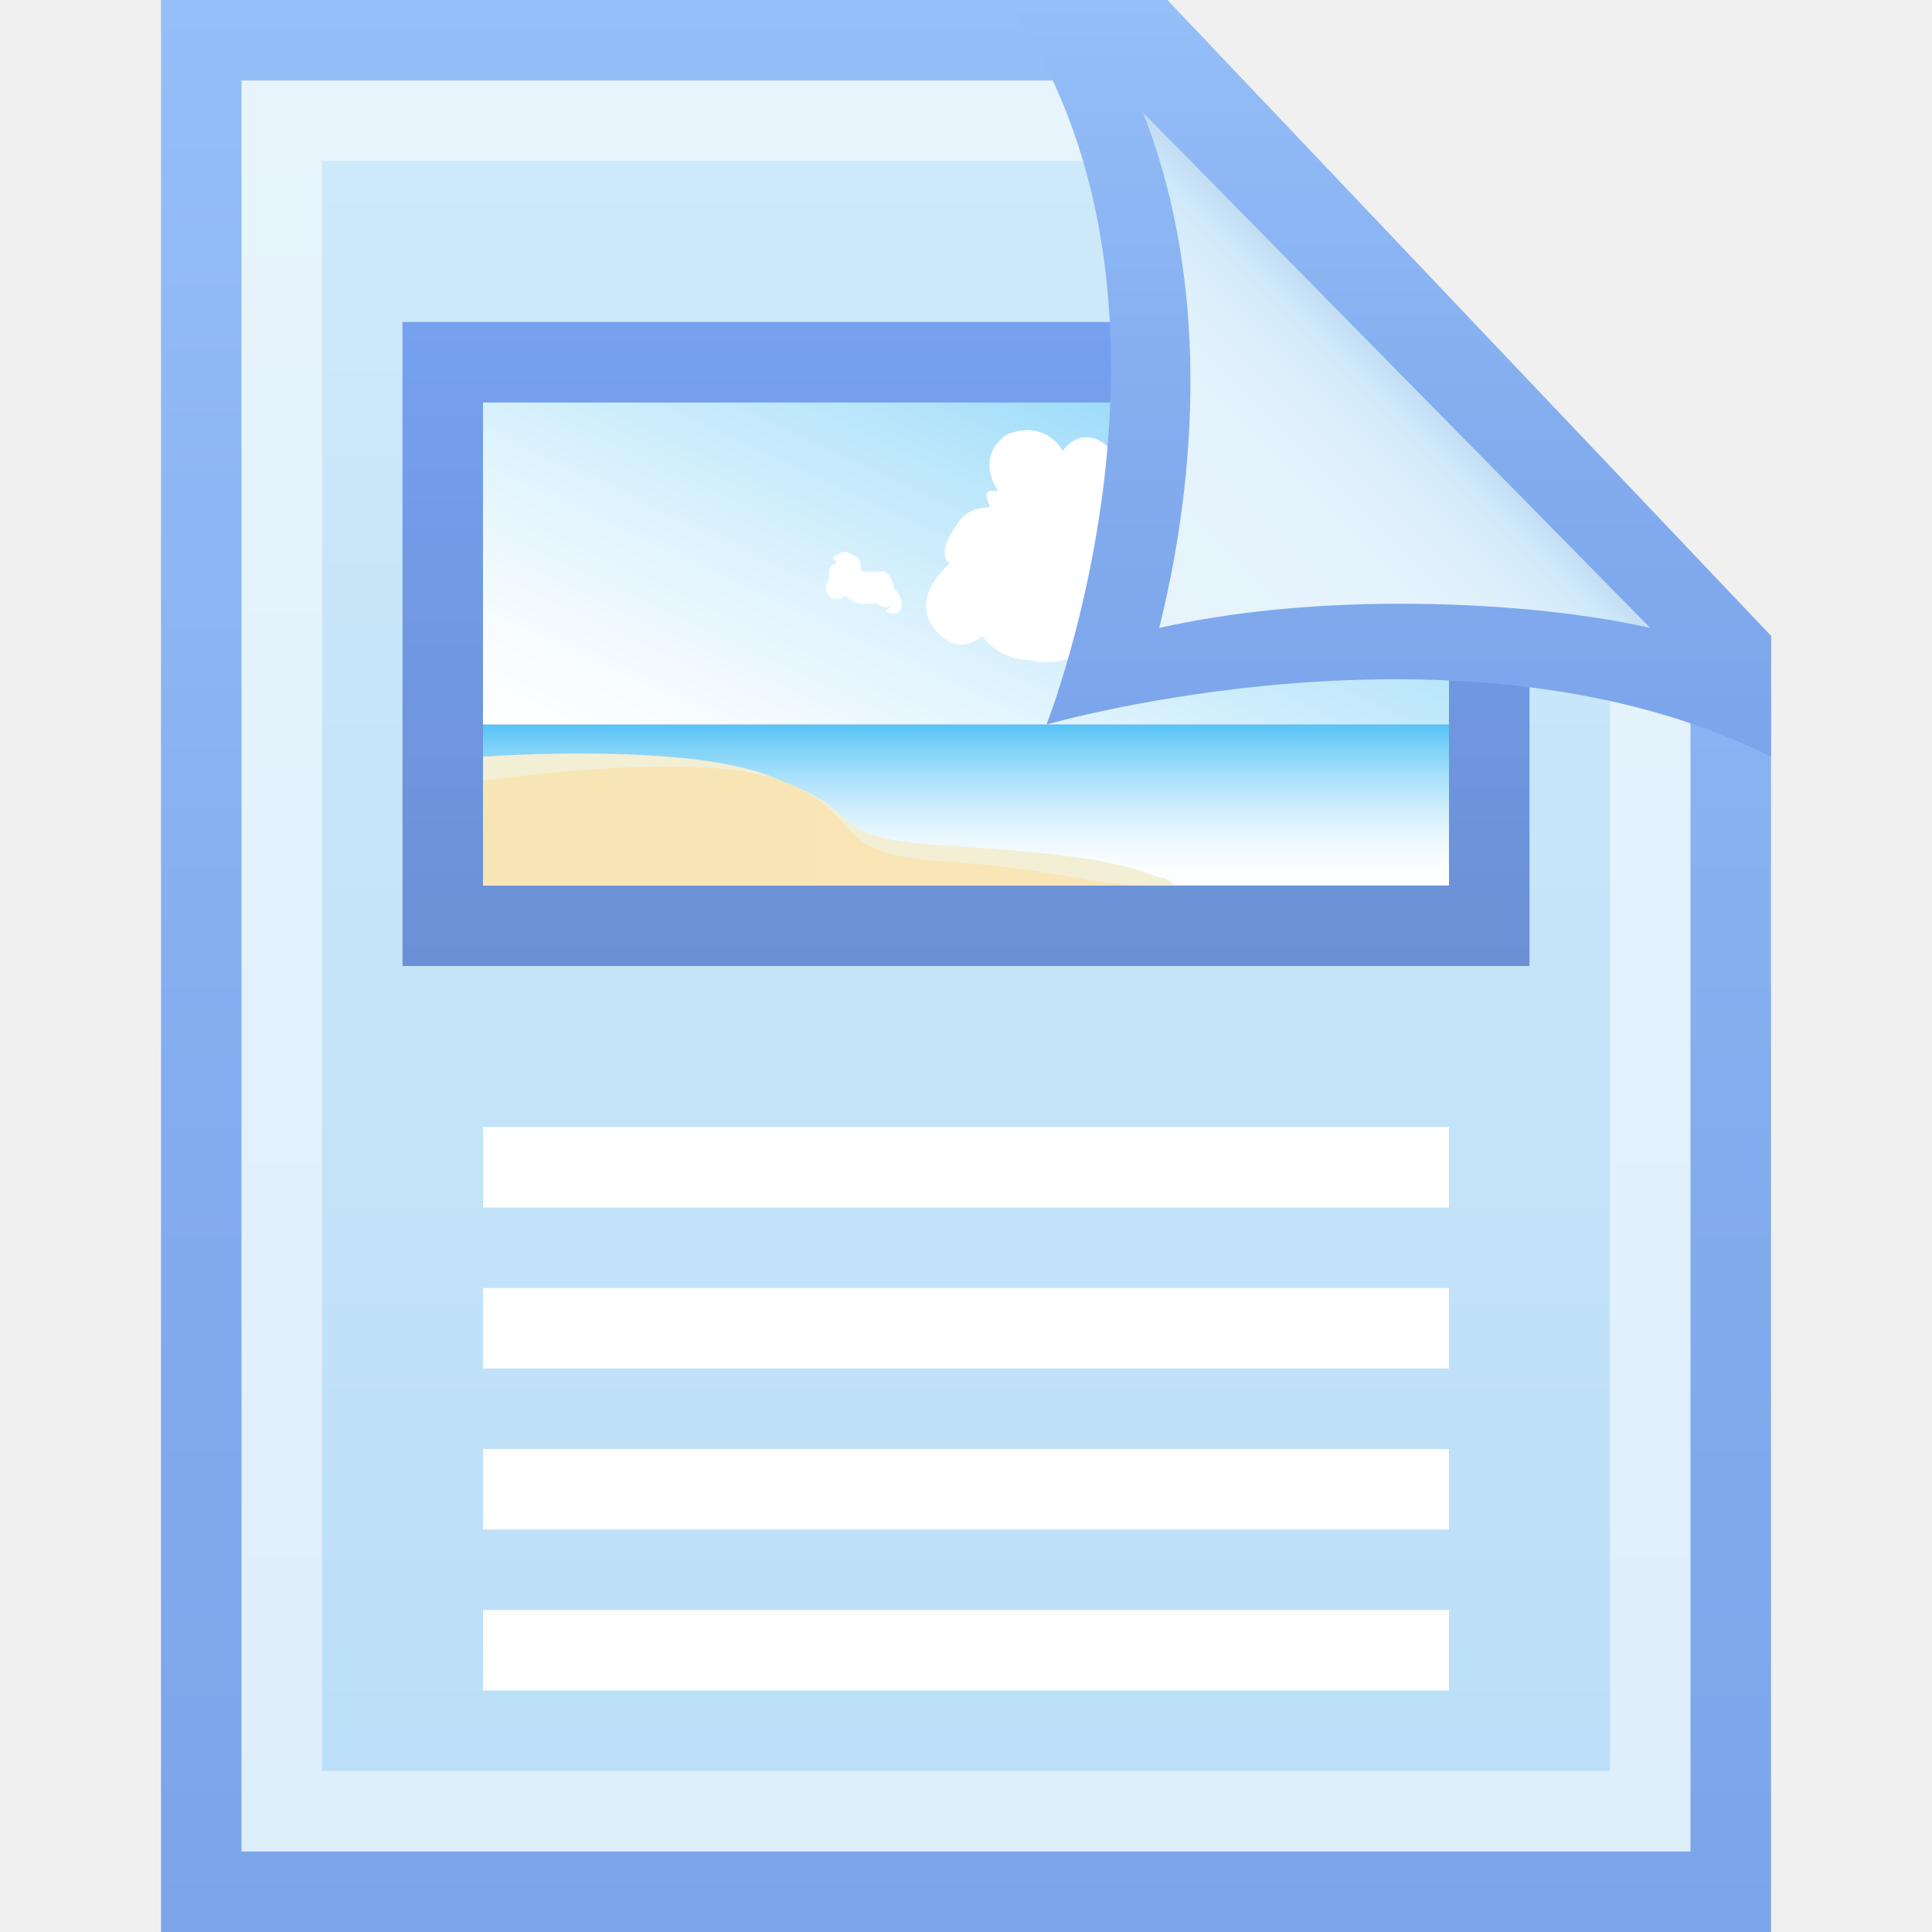
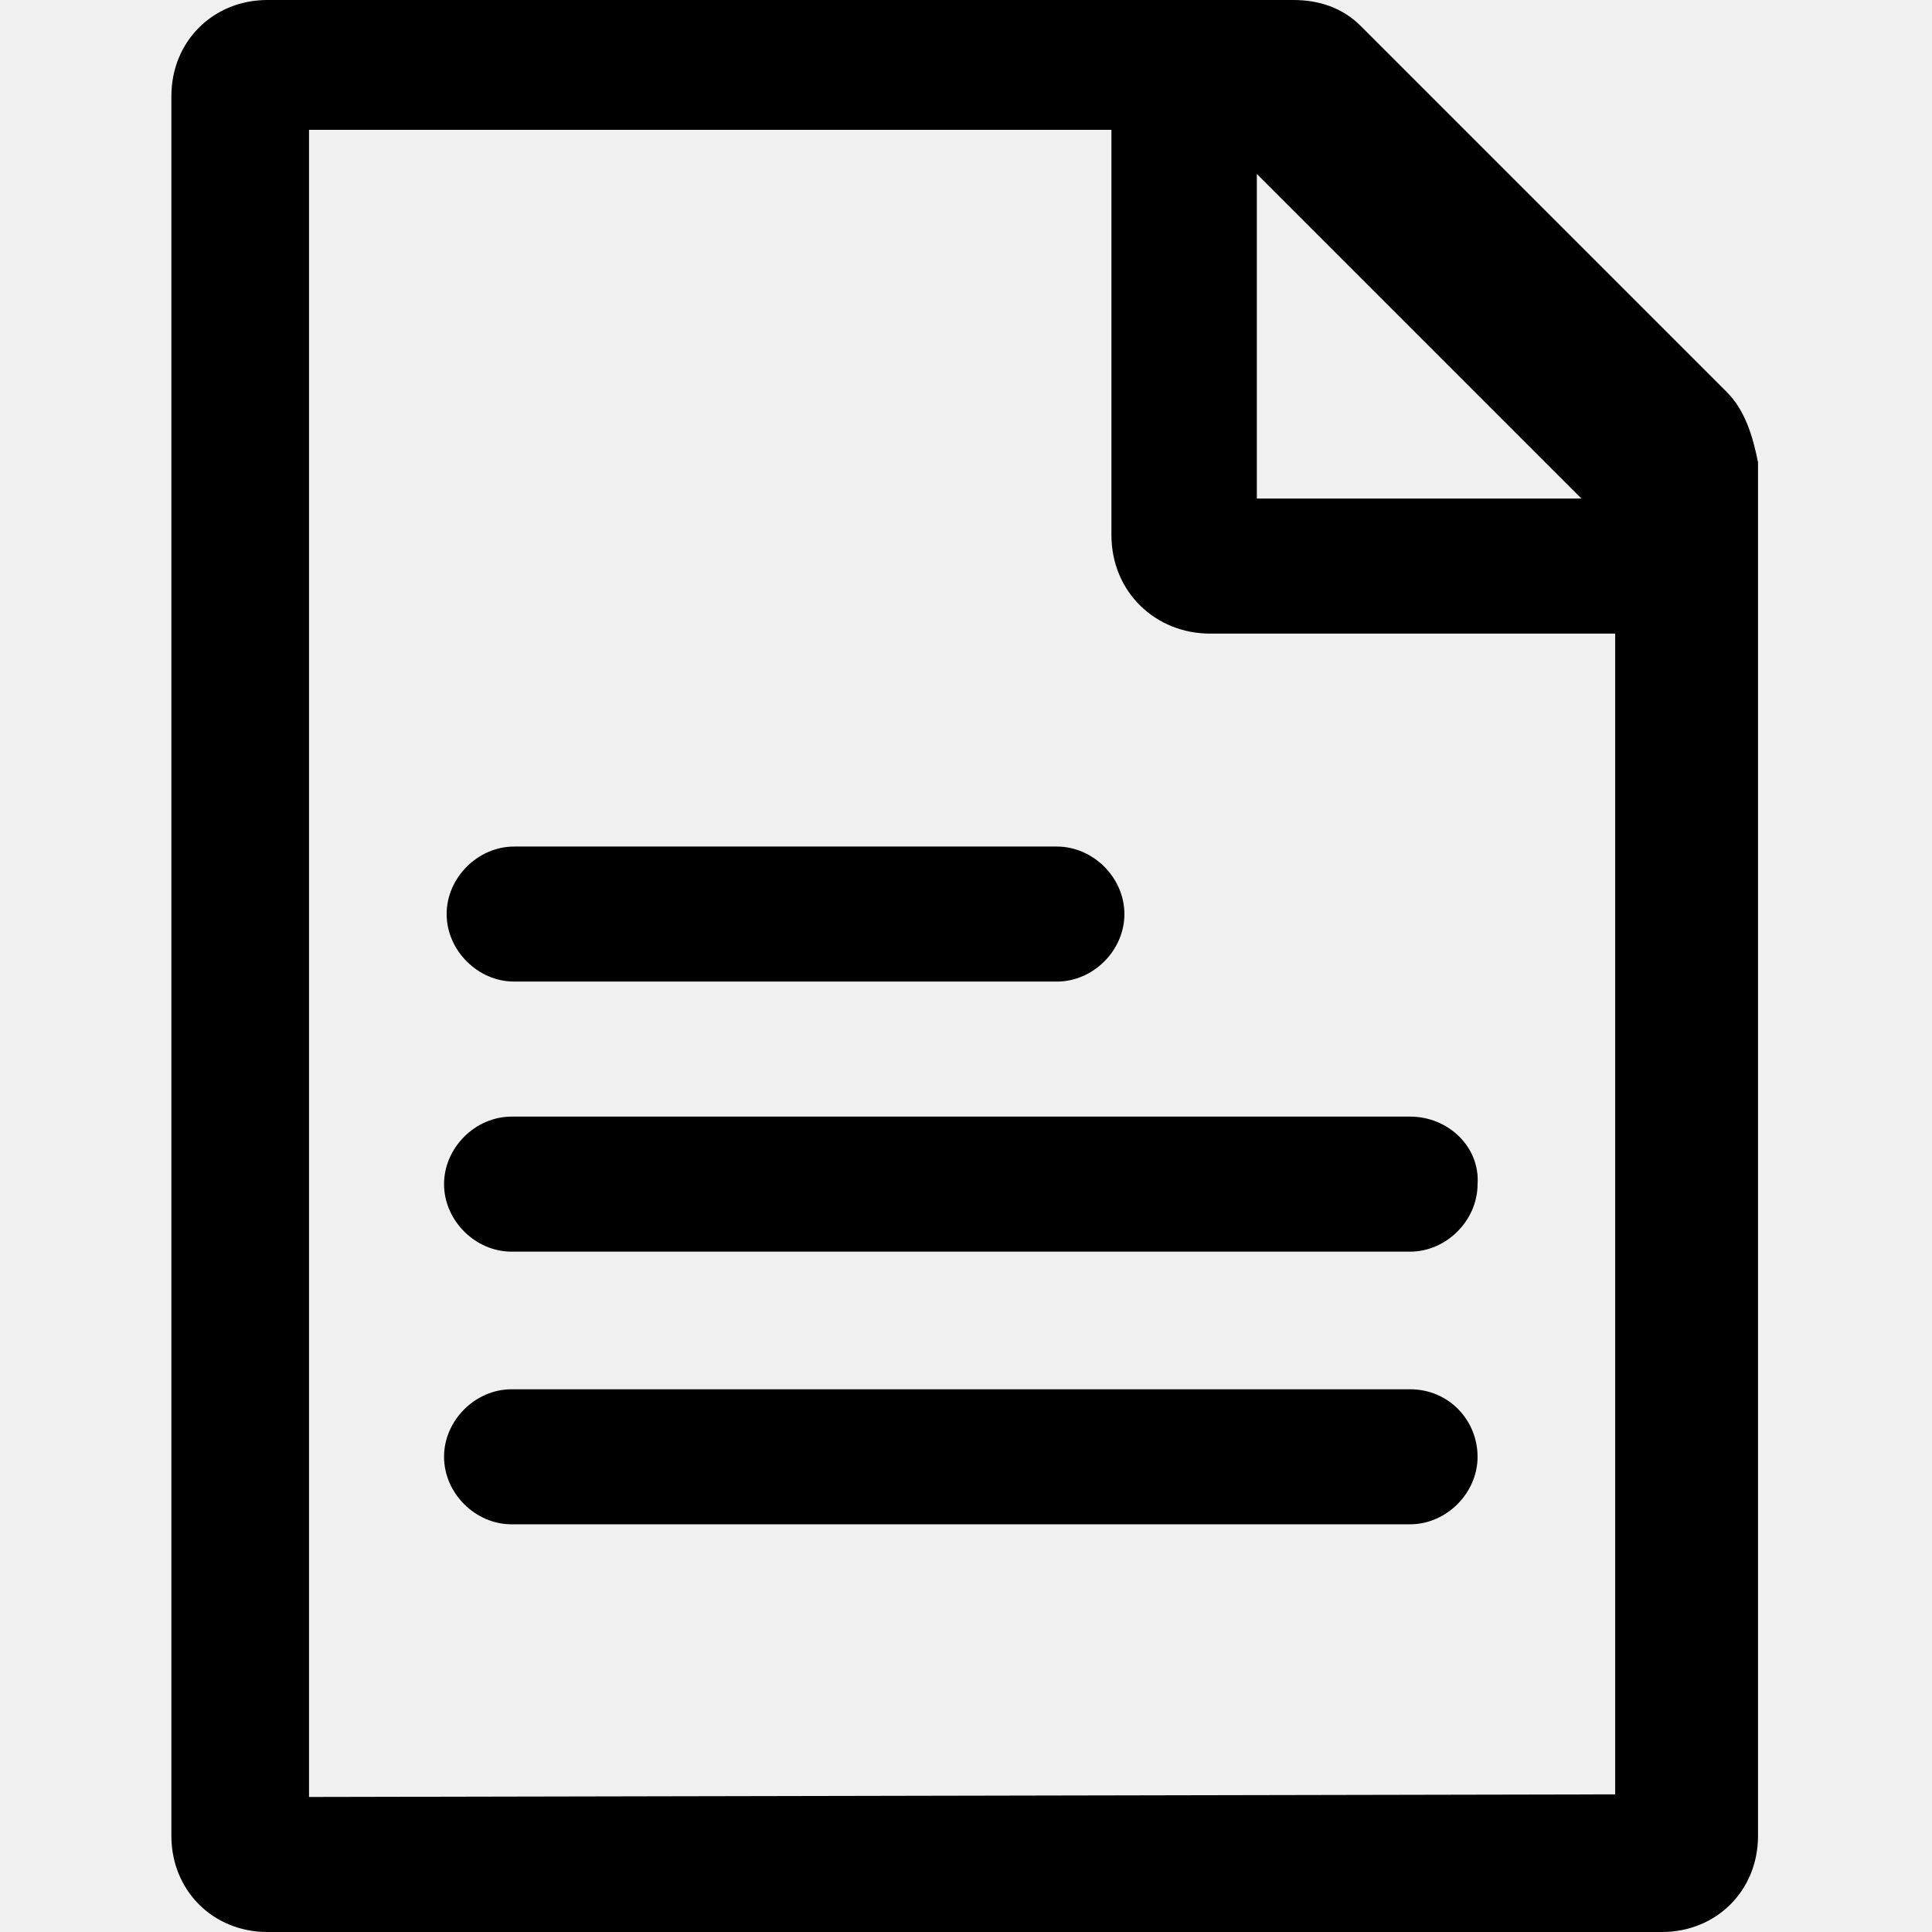
- <svg xmlns="http://www.w3.org/2000/svg" version="1.1" x="0px" y="0px" width="24px" height="24px" viewBox="-2 0 24 24" style="overflow:visible;enable-background:new -2 0 24 24;" xml:space="preserve" preserveAspectRatio="xMinYMid meet">
-   <defs>
- </defs>
-   <linearGradient id="SVGID_1_" gradientUnits="userSpaceOnUse" x1="9.999" y1="0" x2="9.999" y2="24">
-     <stop offset="0" style="stop-color:#95BFF8" />
-     <stop offset="0.557" style="stop-color:#84ADEF" />
-     <stop offset="1" style="stop-color:#7CA4EB" />
-   </linearGradient>
-   <polygon style="fill:url(#SVGID_1_);" points="12.5,0 11.5,0 1,0 0,0 0,24 1,24 19,24 20,24 20,7.9 " />
-   <linearGradient id="SVGID_2_" gradientUnits="userSpaceOnUse" x1="9.999" y1="1" x2="9.999" y2="23">
-     <stop offset="0" style="stop-color:#E7F4FC" />
-     <stop offset="1" style="stop-color:#DEEFFC" />
-   </linearGradient>
-   <polygon style="fill:url(#SVGID_2_);" points="12.1,1 11.1,1 2,1 1,1 1,23 2,23 18,23 19,23 19,8.3 " />
-   <linearGradient id="SVGID_3_" gradientUnits="userSpaceOnUse" x1="9.999" y1="2" x2="9.999" y2="22">
-     <stop offset="0" style="stop-color:#CEE9F9" />
-     <stop offset="1" style="stop-color:#BBDFF8" />
-   </linearGradient>
-   <polygon style="fill:url(#SVGID_3_);" points="11.6,2 10.6,2 3,2 2,2 2,22 3,22 17,22 18,22 18,8.7 " />
-   <path style="fill:#FFFFFF;" d="M16,21H4v-1h12V21z M16,18H4v1h12V18z M16,16H4v1h12V16z M16,14H4v1h12V14z" />
-   <linearGradient id="SVGID_4_" gradientUnits="userSpaceOnUse" x1="9.999" y1="4" x2="9.999" y2="12">
-     <stop offset="0" style="stop-color:#76A1F0" />
-     <stop offset="1" style="stop-color:#6B90D5" />
-   </linearGradient>
-   <polygon style="fill:url(#SVGID_4_);" points="15.3,4 14.3,4 4,4 3,4 3,12 4,12 16,12 17,12 17,5.8 " />
-   <linearGradient id="SVGID_5_" gradientUnits="userSpaceOnUse" x1="9.999" y1="9" x2="9.999" y2="11">
-     <stop offset="0" style="stop-color:#57C3F6" />
-     <stop offset="0.165" style="stop-color:#83D3F8" />
-     <stop offset="0.355" style="stop-color:#AFE3FB" />
-     <stop offset="0.54" style="stop-color:#D2EFFD" />
-     <stop offset="0.713" style="stop-color:#EBF8FE" />
-     <stop offset="0.871" style="stop-color:#FAFDFF" />
-     <stop offset="1" style="stop-color:#FFFFFF" />
-   </linearGradient>
-   <rect x="4" y="9" style="fill:url(#SVGID_5_);" width="12" height="2" />
-   <path style="fill:#F2EFD5;" d="M12.4,10.9c-0.5-0.2-1.1-0.3-2.7-0.4c-1.5-0.1-0.9-0.4-2-0.8C6.7,9.2,4,9.4,4,9.4V11h8.6  C12.6,11,12.5,10.9,12.4,10.9z" />
-   <linearGradient id="SVGID_6_" gradientUnits="userSpaceOnUse" x1="4" y1="10.248" x2="12.296" y2="10.248">
-     <stop offset="0" style="stop-color:#F8E5B5" />
-     <stop offset="1" style="stop-color:#F9E5B6" />
-   </linearGradient>
-   <path style="fill:url(#SVGID_6_);" d="M9.7,10.7c-1.5-0.1-0.9-0.6-2-1c-1-0.4-3.7,0-3.7,0V11h8.3C11.5,11,11.2,10.8,9.7,10.7z" />
-   <linearGradient id="SVGID_7_" gradientUnits="userSpaceOnUse" x1="12.534" y1="1.567" x2="8.163" y2="10.941">
-     <stop offset="0" style="stop-color:#57C3F6" />
-     <stop offset="0.229" style="stop-color:#8AD5F9" />
-     <stop offset="0.483" style="stop-color:#BCE7FB" />
-     <stop offset="0.705" style="stop-color:#E1F4FD" />
-     <stop offset="0.885" style="stop-color:#F7FCFF" />
-     <stop offset="1" style="stop-color:#FFFFFF" />
-   </linearGradient>
-   <rect x="4" y="5" style="fill:url(#SVGID_7_);" width="12" height="4" />
-   <path style="fill:#FFFFFF;" d="M11.2,5.6c0,0-0.2-0.4-0.7-0.2c-0.4,0.3-0.1,0.7-0.1,0.7s-0.1,0-0.1,0c-0.1,0,0,0.2,0,0.2  s-0.3,0-0.4,0.2C9.6,6.9,9.8,7,9.8,7S9.3,7.4,9.6,7.8c0.3,0.4,0.6,0.1,0.6,0.1s0.2,0.3,0.6,0.3c0.4,0.1,0.6-0.1,0.6-0.1  s0.3,0.2,0.5,0.1C12.4,8.2,12.5,8,12.5,8s0.6,0.3,0.8-0.3C13.4,7.3,13,7.1,13,7.1s0.1-0.4-0.2-0.6s-0.6,0-0.6,0s0.1,0,0-0.1  c0-0.1-0.3-0.1-0.3-0.1s0.1-0.6-0.2-0.8C11.4,5.3,11.2,5.6,11.2,5.6z" />
-   <path style="fill:#FFFFFF;" d="M8.6,6.9c0,0-0.1-0.1-0.2,0C8.3,6.9,8.4,7,8.4,7s0,0,0,0c0,0,0,0,0,0s-0.1,0-0.1,0.1  c0,0.1,0,0.1,0,0.1s-0.1,0.1,0,0.2c0.1,0.1,0.2,0,0.2,0s0.1,0.1,0.2,0.1c0.1,0,0.2,0,0.2,0s0.1,0.1,0.2,0C9,7.6,9,7.6,9,7.6  s0.2,0.1,0.2-0.1c0-0.1-0.1-0.2-0.1-0.2s0-0.1-0.1-0.2c-0.1,0-0.2,0-0.2,0s0,0,0,0s-0.1,0-0.1,0s0-0.2-0.1-0.2  C8.7,6.8,8.6,6.9,8.6,6.9z" />
-   <linearGradient id="SVGID_8_" gradientUnits="userSpaceOnUse" x1="15.245" y1="0" x2="15.245" y2="9.359">
-     <stop offset="0" style="stop-color:#95BFF8" />
-     <stop offset="0.557" style="stop-color:#84ADEF" />
-     <stop offset="1" style="stop-color:#7CA4EB" />
-   </linearGradient>
-   <path style="fill:url(#SVGID_8_);" d="M11,9c0,0,5.2-1.5,9,0.4c0-0.1,0-1.5,0-1.5L12.5,0c0,0-1.8,0-2,0C13.1,3.7,11,9,11,9z" />
-   <linearGradient id="SVGID_9_" gradientUnits="userSpaceOnUse" x1="12.322" y1="7.545" x2="15.45" y2="4.417">
-     <stop offset="0" style="stop-color:#E7F4FC" />
-     <stop offset="0.518" style="stop-color:#E5F3FC" />
-     <stop offset="0.705" style="stop-color:#DEF0FB" />
-     <stop offset="0.837" style="stop-color:#D3EBFA" />
-     <stop offset="0.872" style="stop-color:#CEE9F9" />
-     <stop offset="1" style="stop-color:#BDD8F0" />
-   </linearGradient>
-   <path style="fill:url(#SVGID_9_);" d="M18.5,7.8c-0.9-0.2-2-0.3-3.1-0.3c-1.1,0-2.1,0.1-3,0.3c0.4-1.6,0.7-4.1-0.2-6.4L18.5,7.8z" />
+ <svg xmlns="http://www.w3.org/2000/svg" width="74.4" height="74.4" style="enable-background:new 0 0 74.4 74.4" xml:space="preserve" preserveAspectRatio="xMinYMid meet">
+   <path d="M66.5 15.1 52.4 1c-.7-.7-1.6-1-2.6-1H10.3C8.2 0 6.6 1.6 6.6 3.7v67c0 2.1 1.6 3.7 3.7 3.7H64c2.1 0 3.7-1.6 3.7-3.7V17.8c-.2-1-.5-2-1.2-2.7zM48.4 6.7l12.5 12.5H48.4V6.7zM11.9 69.2V5h30.9v15.6c0 2.2 1.7 3.8 3.8 3.8h15.6v44.7l-50.3.1z" />
+   <path d="M54.3 43H19.7c-1.4 0-2.6 1.2-2.6 2.6s1.2 2.6 2.6 2.6h34.6c1.4 0 2.6-1.2 2.6-2.6.1-1.4-1.1-2.6-2.6-2.6zM54.3 53.5H19.7c-1.4 0-2.6 1.2-2.6 2.6s1.2 2.6 2.6 2.6h34.6c1.4 0 2.6-1.2 2.6-2.6s-1.1-2.6-2.6-2.6zM19.8 37.8h20.9c1.4 0 2.6-1.2 2.6-2.6 0-1.4-1.2-2.6-2.6-2.6H19.8c-1.4 0-2.6 1.2-2.6 2.6s1.2 2.6 2.6 2.6z" />
</svg>
